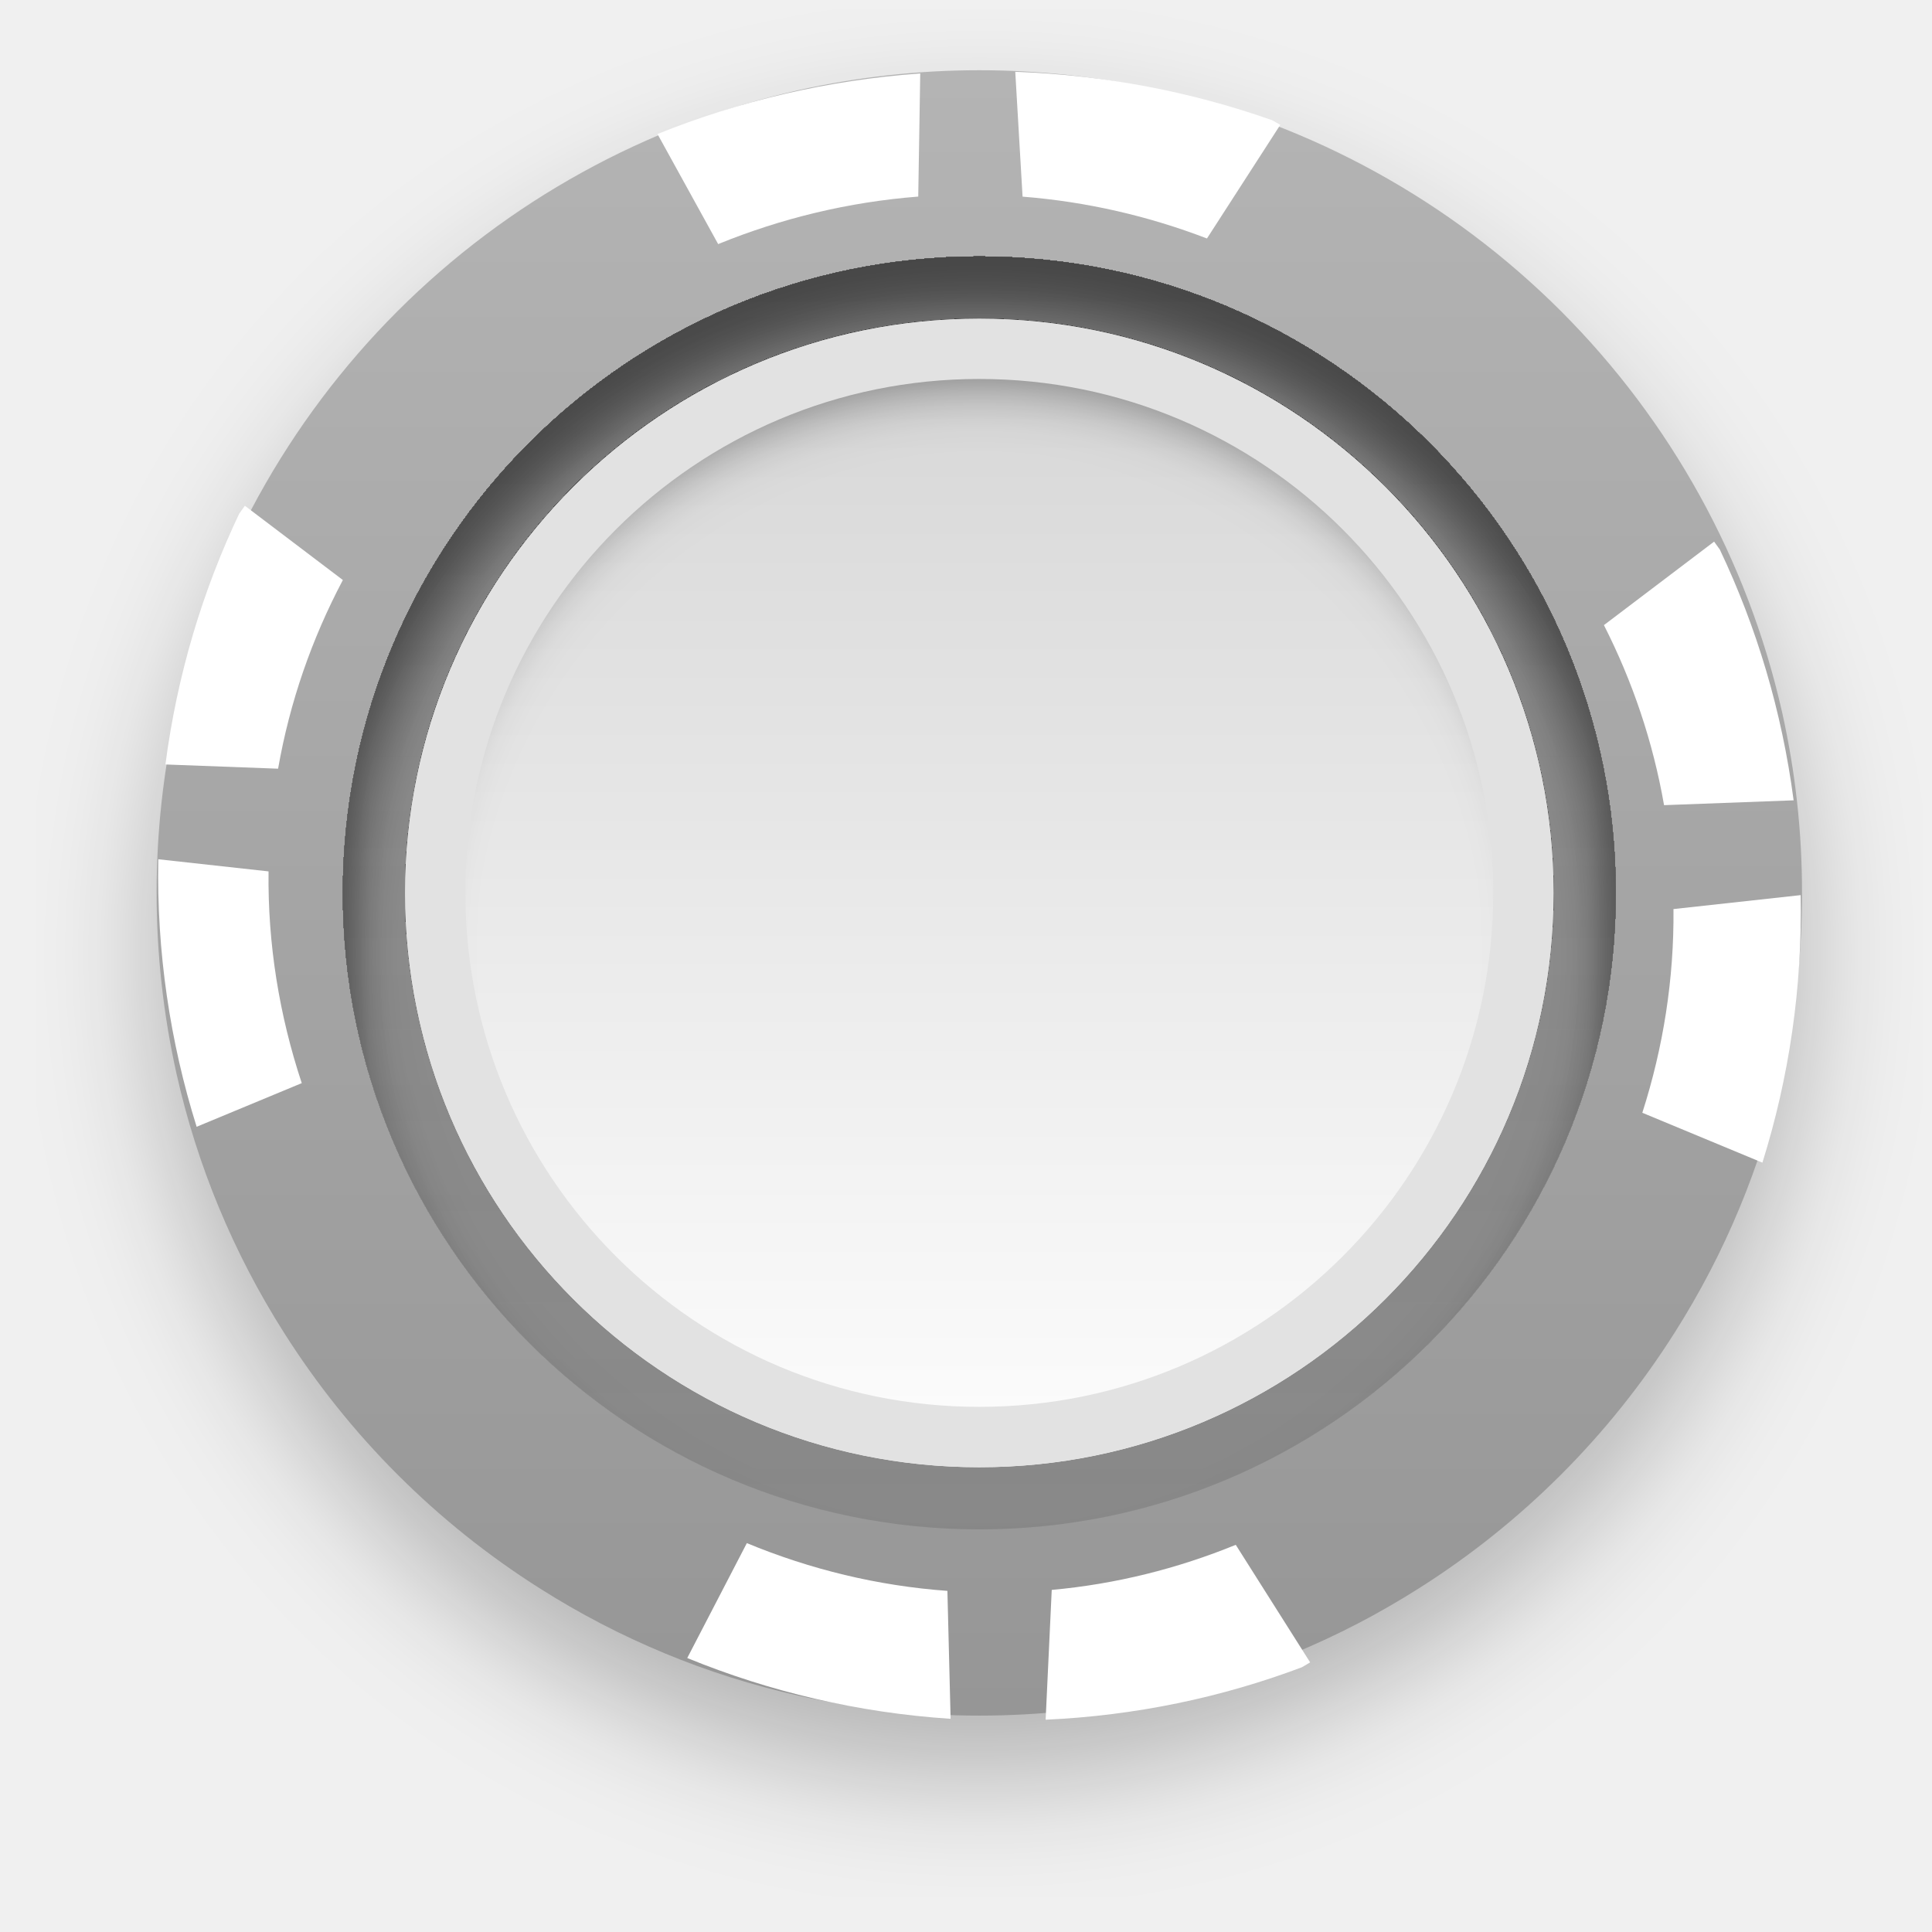
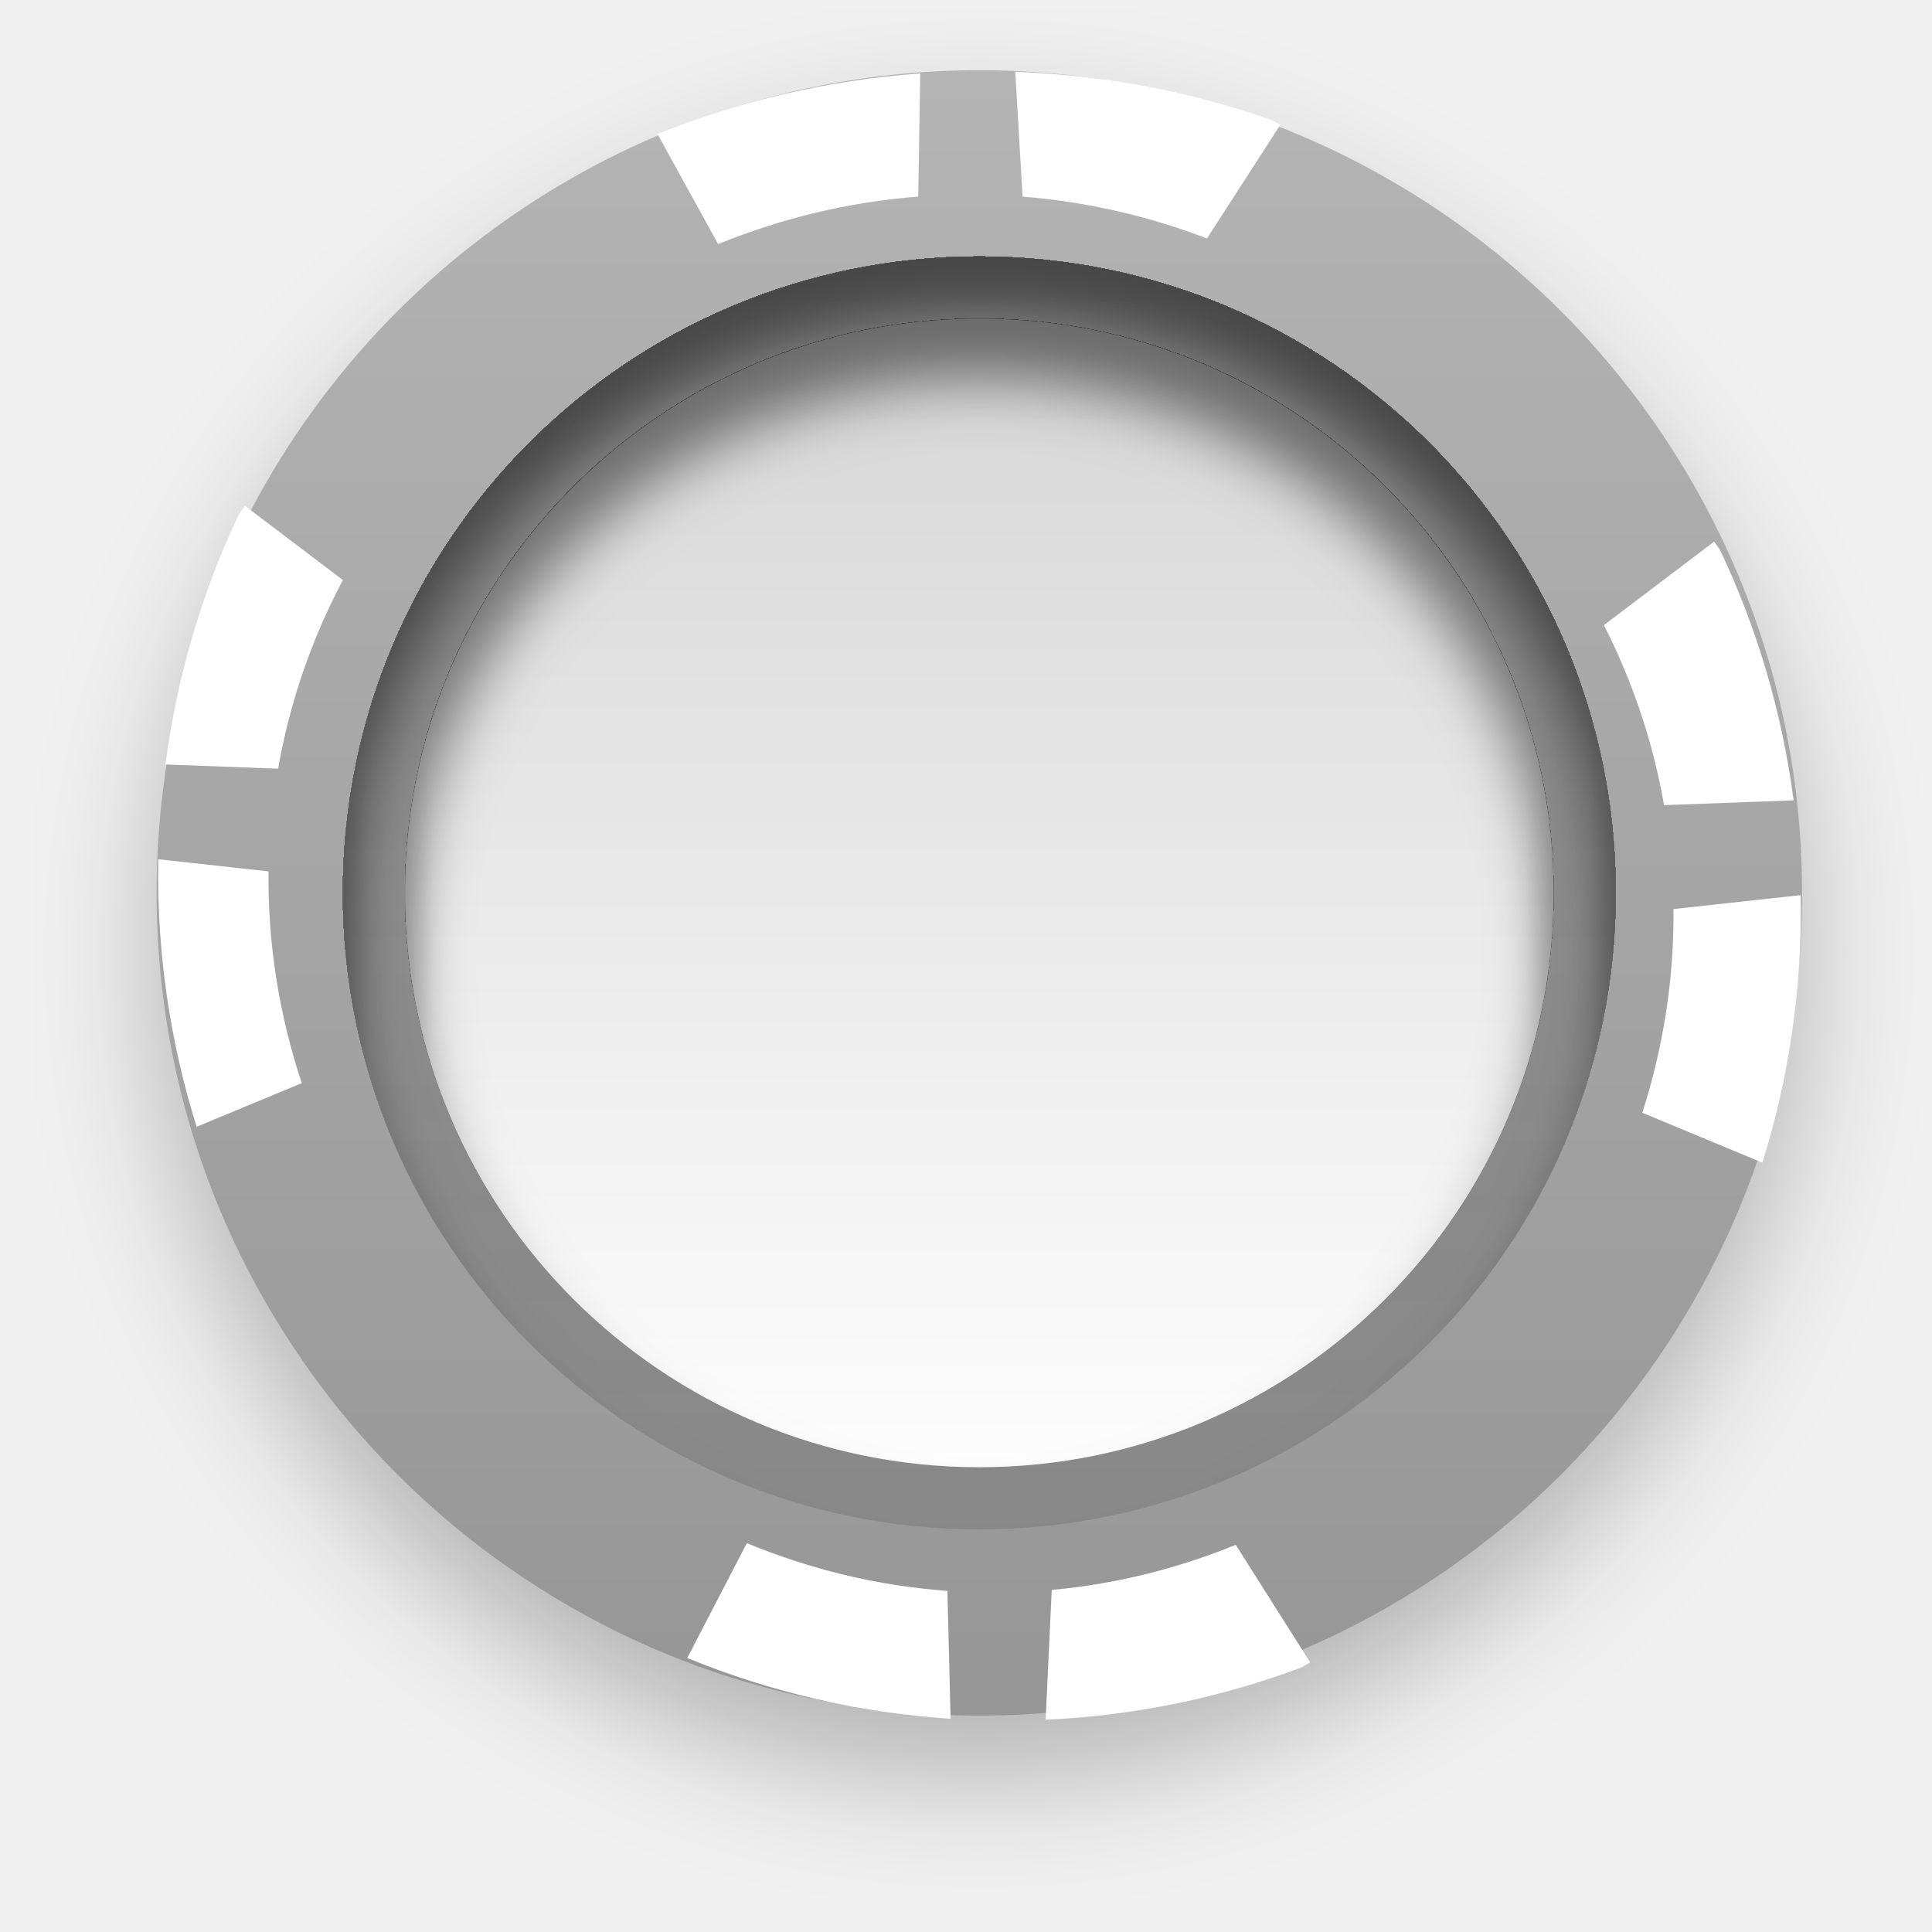
<svg xmlns="http://www.w3.org/2000/svg" width="32" height="32" viewBox="0 0 32 32" fill="none">
  <g filter="url(#filter0_d)">
    <path d="M29.847 14.79C29.848 15.797 29.737 16.803 29.516 17.786C29.176 19.306 28.574 20.756 27.739 22.07C26.658 23.779 25.21 25.227 23.501 26.308C22.186 27.143 20.737 27.745 19.217 28.085C17.244 28.526 15.197 28.526 13.224 28.085C11.704 27.745 10.254 27.143 8.94 26.308C7.231 25.227 5.783 23.779 4.702 22.07C3.867 20.756 3.265 19.306 2.924 17.786C2.484 15.812 2.484 13.765 2.924 11.791C3.493 9.277 4.763 6.975 6.585 5.153C8.408 3.331 10.71 2.062 13.224 1.494C15.197 1.053 17.244 1.053 19.217 1.494C21.731 2.063 24.032 3.332 25.855 5.154C27.677 6.976 28.947 9.277 29.516 11.791C29.737 12.775 29.848 13.781 29.847 14.79Z" fill="url(#paint0_linear)" />
  </g>
  <g filter="url(#filter1_i)">
    <path d="M16.22 25.331C22.042 25.331 26.762 20.611 26.762 14.789C26.762 8.967 22.042 4.248 16.22 4.248C10.399 4.248 5.679 8.967 5.679 14.789C5.679 20.611 10.399 25.331 16.22 25.331Z" fill="url(#paint1_linear)" fill-opacity="0.2" />
  </g>
  <g filter="url(#filter2_i)">
    <path d="M16.22 24.302C21.474 24.302 25.733 20.043 25.733 14.789C25.733 9.536 21.474 5.277 16.22 5.277C10.967 5.277 6.708 9.536 6.708 14.789C6.708 20.043 10.967 24.302 16.22 24.302Z" fill="url(#paint2_linear)" />
  </g>
-   <path d="M25.233 14.789C25.233 19.767 21.198 23.802 16.22 23.802C11.243 23.802 7.208 19.767 7.208 14.789C7.208 9.812 11.243 5.777 16.22 5.777C21.198 5.777 25.233 9.812 25.233 14.789Z" stroke="#E2E2E2" />
  <path fill-rule="evenodd" clip-rule="evenodd" d="M4.606 12.732L2.74 12.662C2.933 11.183 3.354 9.787 3.962 8.508C3.996 8.459 4.027 8.416 4.056 8.377L5.679 9.607C5.166 10.577 4.8 11.624 4.606 12.732ZM4.448 14.433L2.622 14.232C2.593 15.767 2.817 17.259 3.257 18.663L4.998 17.94C4.626 16.816 4.433 15.638 4.448 14.433Z" fill="white" />
  <path fill-rule="evenodd" clip-rule="evenodd" d="M27.562 13.336L29.708 13.256C29.514 11.776 29.093 10.381 28.485 9.101C28.451 9.053 28.42 9.009 28.391 8.971L26.566 10.354C27.039 11.284 27.378 12.283 27.562 13.336ZM27.718 15.057L29.825 14.826C29.854 16.361 29.631 17.853 29.191 19.257L27.202 18.431C27.549 17.348 27.729 16.215 27.718 15.057Z" fill="white" />
  <path fill-rule="evenodd" clip-rule="evenodd" d="M17.42 26.334L17.319 28.484C18.81 28.416 20.235 28.115 21.561 27.616C21.613 27.587 21.659 27.559 21.7 27.534L20.468 25.587C19.504 25.981 18.483 26.237 17.42 26.334ZM15.692 26.35L15.745 28.469C14.213 28.368 12.745 28.02 11.383 27.462L12.37 25.559C13.421 25.994 14.536 26.266 15.692 26.35Z" fill="white" />
  <path fill-rule="evenodd" clip-rule="evenodd" d="M16.937 3.257L16.816 1.189C18.308 1.243 19.736 1.521 21.068 1.99C21.119 2.017 21.165 2.043 21.206 2.067L19.991 3.95C19.024 3.579 18.001 3.341 16.937 3.257ZM15.209 3.256L15.242 1.217C13.711 1.326 12.246 1.673 10.89 2.22L11.895 4.043C12.942 3.616 14.054 3.346 15.209 3.256Z" fill="white" />
  <defs>
    <filter id="filter0_d" x="0.594" y="0.163" width="31.253" height="31.253" filterUnits="userSpaceOnUse" color-interpolation-filters="sRGB">
      <feFlood flood-opacity="0" result="BackgroundImageFix" />
      <feColorMatrix in="SourceAlpha" type="matrix" values="0 0 0 0 0 0 0 0 0 0 0 0 0 0 0 0 0 0 127 0" />
      <feOffset dy="1" />
      <feGaussianBlur stdDeviation="1" />
      <feColorMatrix type="matrix" values="0 0 0 0 0 0 0 0 0 0 0 0 0 0 0 0 0 0 0.25 0" />
      <feBlend mode="normal" in2="BackgroundImageFix" result="effect1_dropShadow" />
      <feBlend mode="normal" in="SourceGraphic" in2="effect1_dropShadow" result="shape" />
    </filter>
    <filter id="filter1_i" x="5.679" y="4.248" width="21.082" height="22.082" filterUnits="userSpaceOnUse" color-interpolation-filters="sRGB">
      <feFlood flood-opacity="0" result="BackgroundImageFix" />
      <feBlend mode="normal" in="SourceGraphic" in2="BackgroundImageFix" result="shape" />
      <feColorMatrix in="SourceAlpha" type="matrix" values="0 0 0 0 0 0 0 0 0 0 0 0 0 0 0 0 0 0 127 0" result="hardAlpha" />
      <feOffset dy="1" />
      <feGaussianBlur stdDeviation="0.5" />
      <feComposite in2="hardAlpha" operator="arithmetic" k2="-1" k3="1" />
      <feColorMatrix type="matrix" values="0 0 0 0 0 0 0 0 0 0 0 0 0 0 0 0 0 0 0.5 0" />
      <feBlend mode="normal" in2="shape" result="effect1_innerShadow" />
    </filter>
    <filter id="filter2_i" x="6.708" y="5.277" width="19.026" height="20.026" filterUnits="userSpaceOnUse" color-interpolation-filters="sRGB">
      <feFlood flood-opacity="0" result="BackgroundImageFix" />
      <feBlend mode="normal" in="SourceGraphic" in2="BackgroundImageFix" result="shape" />
      <feColorMatrix in="SourceAlpha" type="matrix" values="0 0 0 0 0 0 0 0 0 0 0 0 0 0 0 0 0 0 127 0" result="hardAlpha" />
      <feOffset dy="1" />
      <feGaussianBlur stdDeviation="0.5" />
      <feComposite in2="hardAlpha" operator="arithmetic" k2="-1" k3="1" />
      <feColorMatrix type="matrix" values="0 0 0 0 0 0 0 0 0 0 0 0 0 0 0 0 0 0 0.5 0" />
      <feBlend mode="normal" in2="shape" result="effect1_innerShadow" />
    </filter>
    <linearGradient id="paint0_linear" x1="16.22" y1="1.163" x2="16.22" y2="28.416" gradientUnits="userSpaceOnUse">
      <stop stop-color="#B4B4B4" />
      <stop offset="1" stop-color="#969696" />
    </linearGradient>
    <linearGradient id="paint1_linear" x1="16.22" y1="4.248" x2="16.22" y2="25.331" gradientUnits="userSpaceOnUse">
      <stop />
      <stop offset="1" stop-color="#464646" />
    </linearGradient>
    <linearGradient id="paint2_linear" x1="16.22" y1="5.277" x2="16.22" y2="24.302" gradientUnits="userSpaceOnUse">
      <stop stop-color="#D5D5D5" />
      <stop offset="1" stop-color="#FDFDFD" />
    </linearGradient>
  </defs>
</svg>
